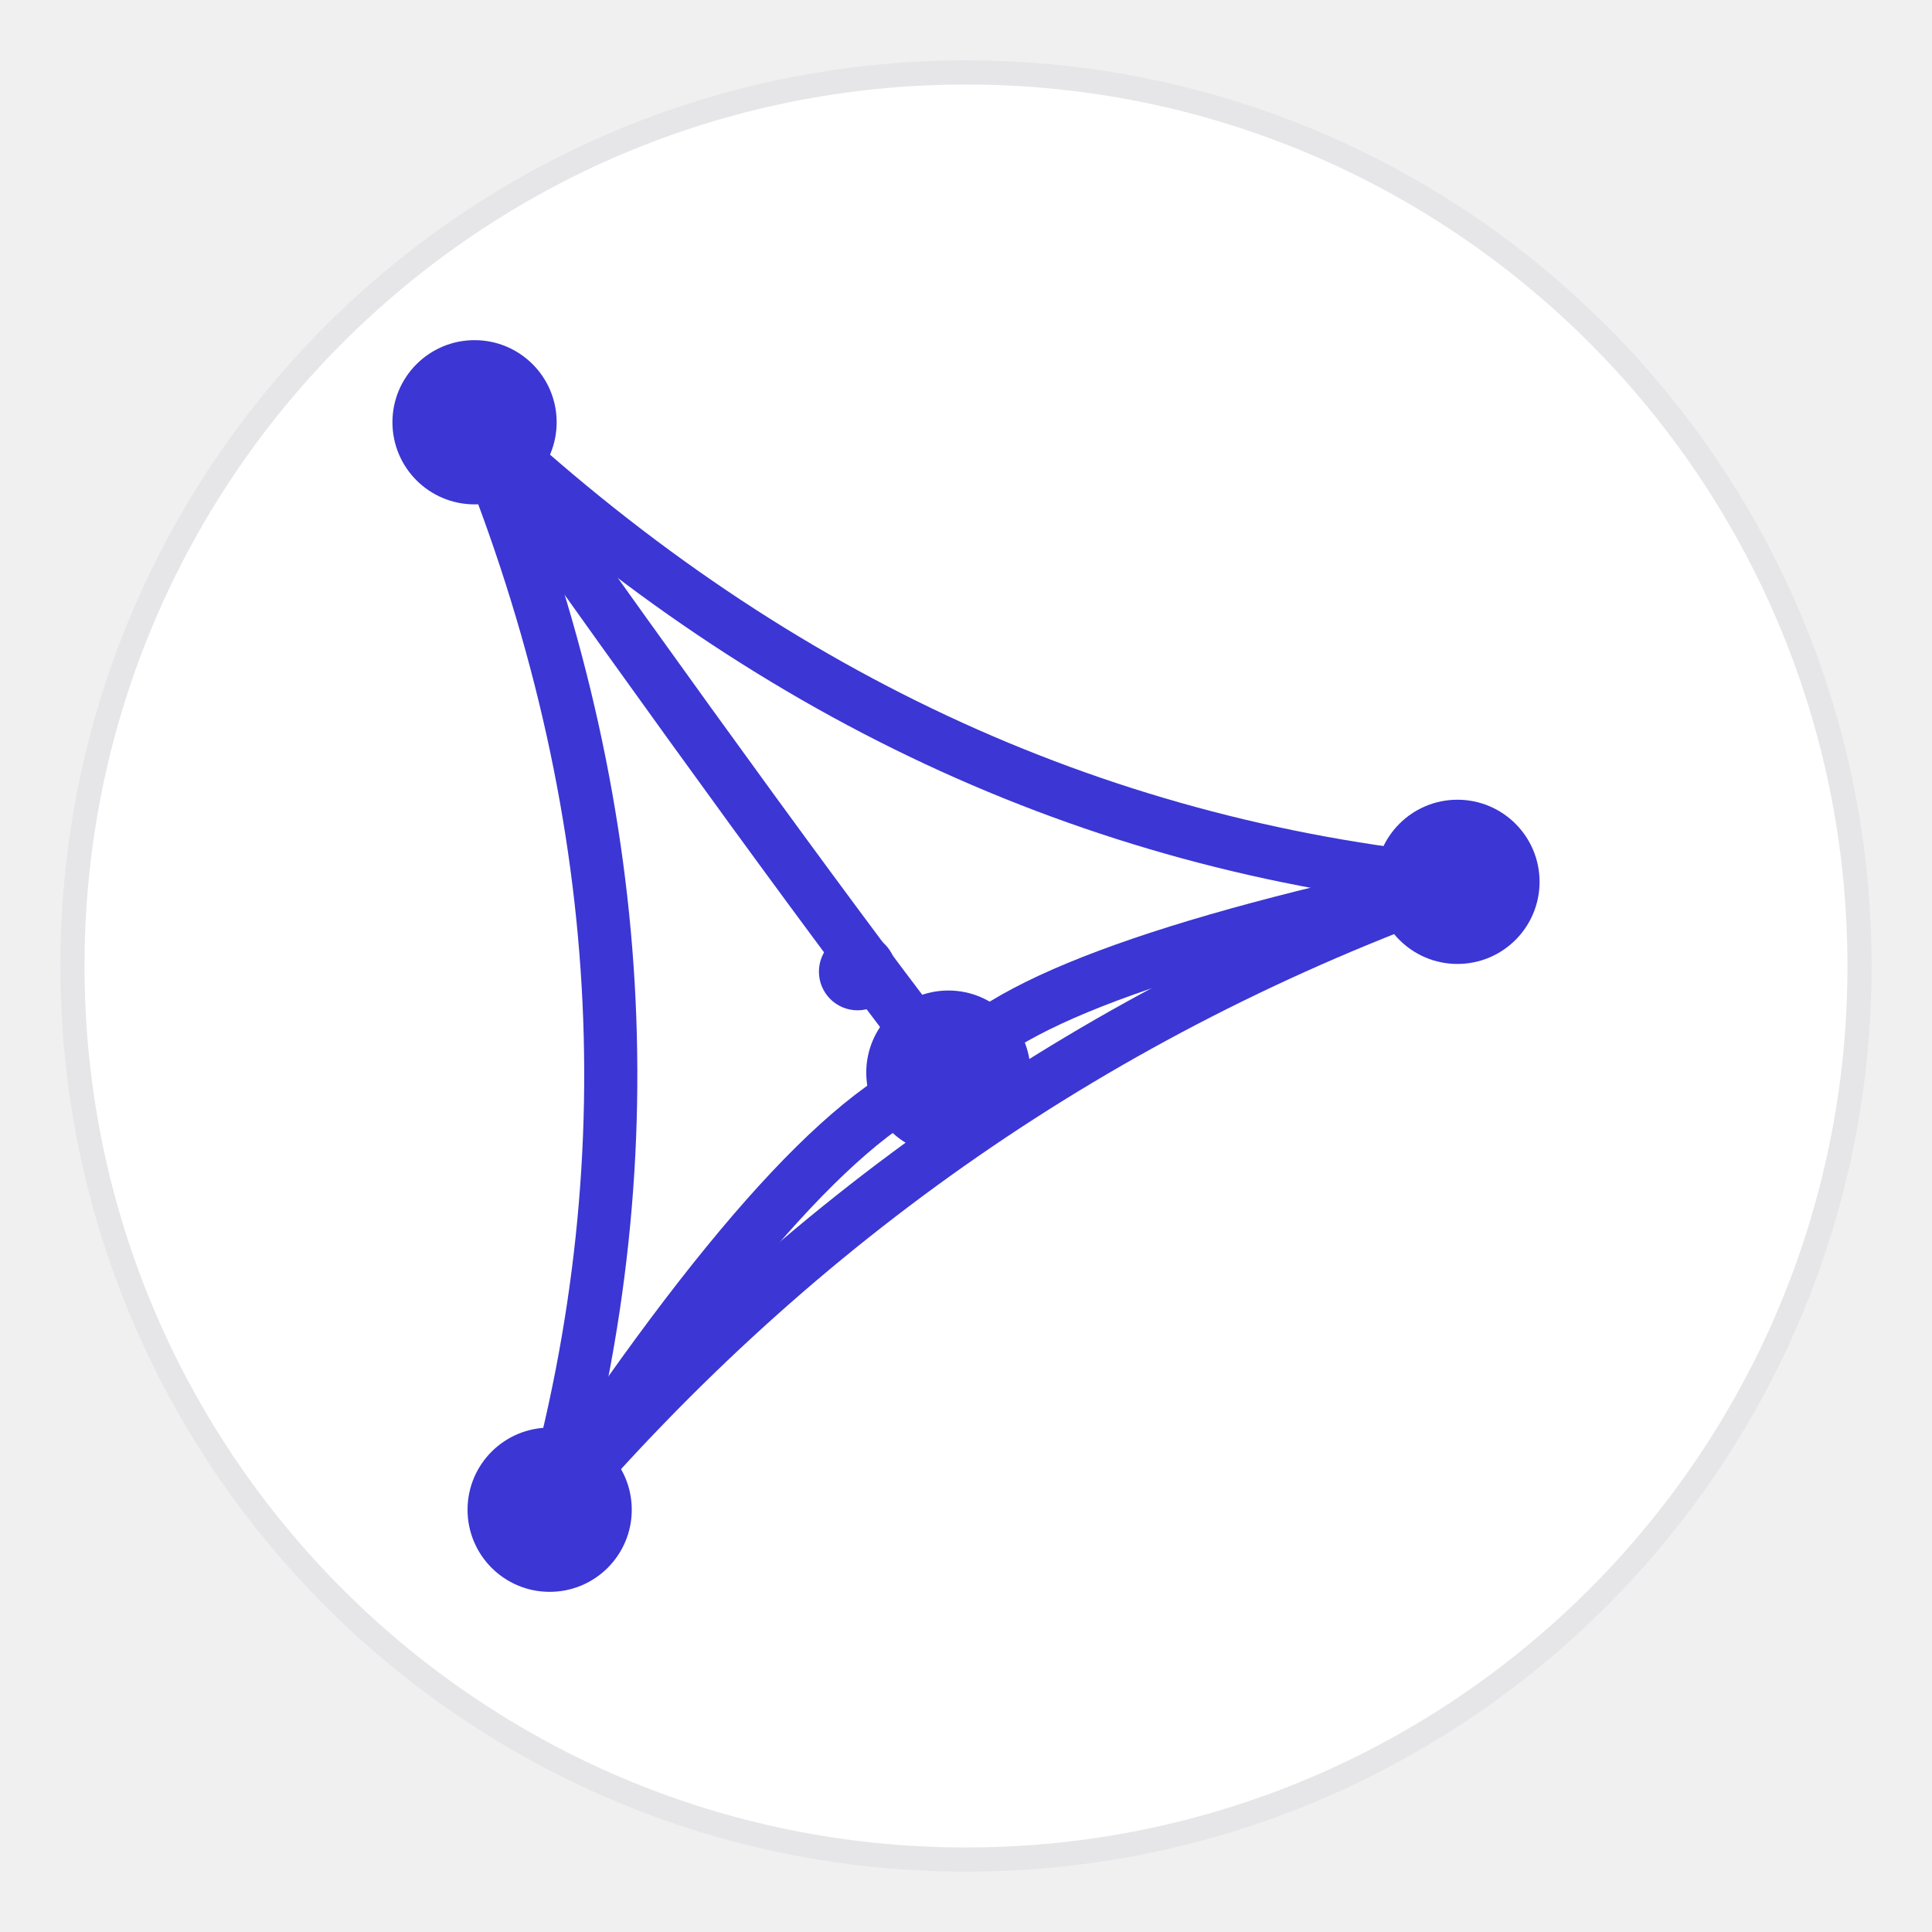
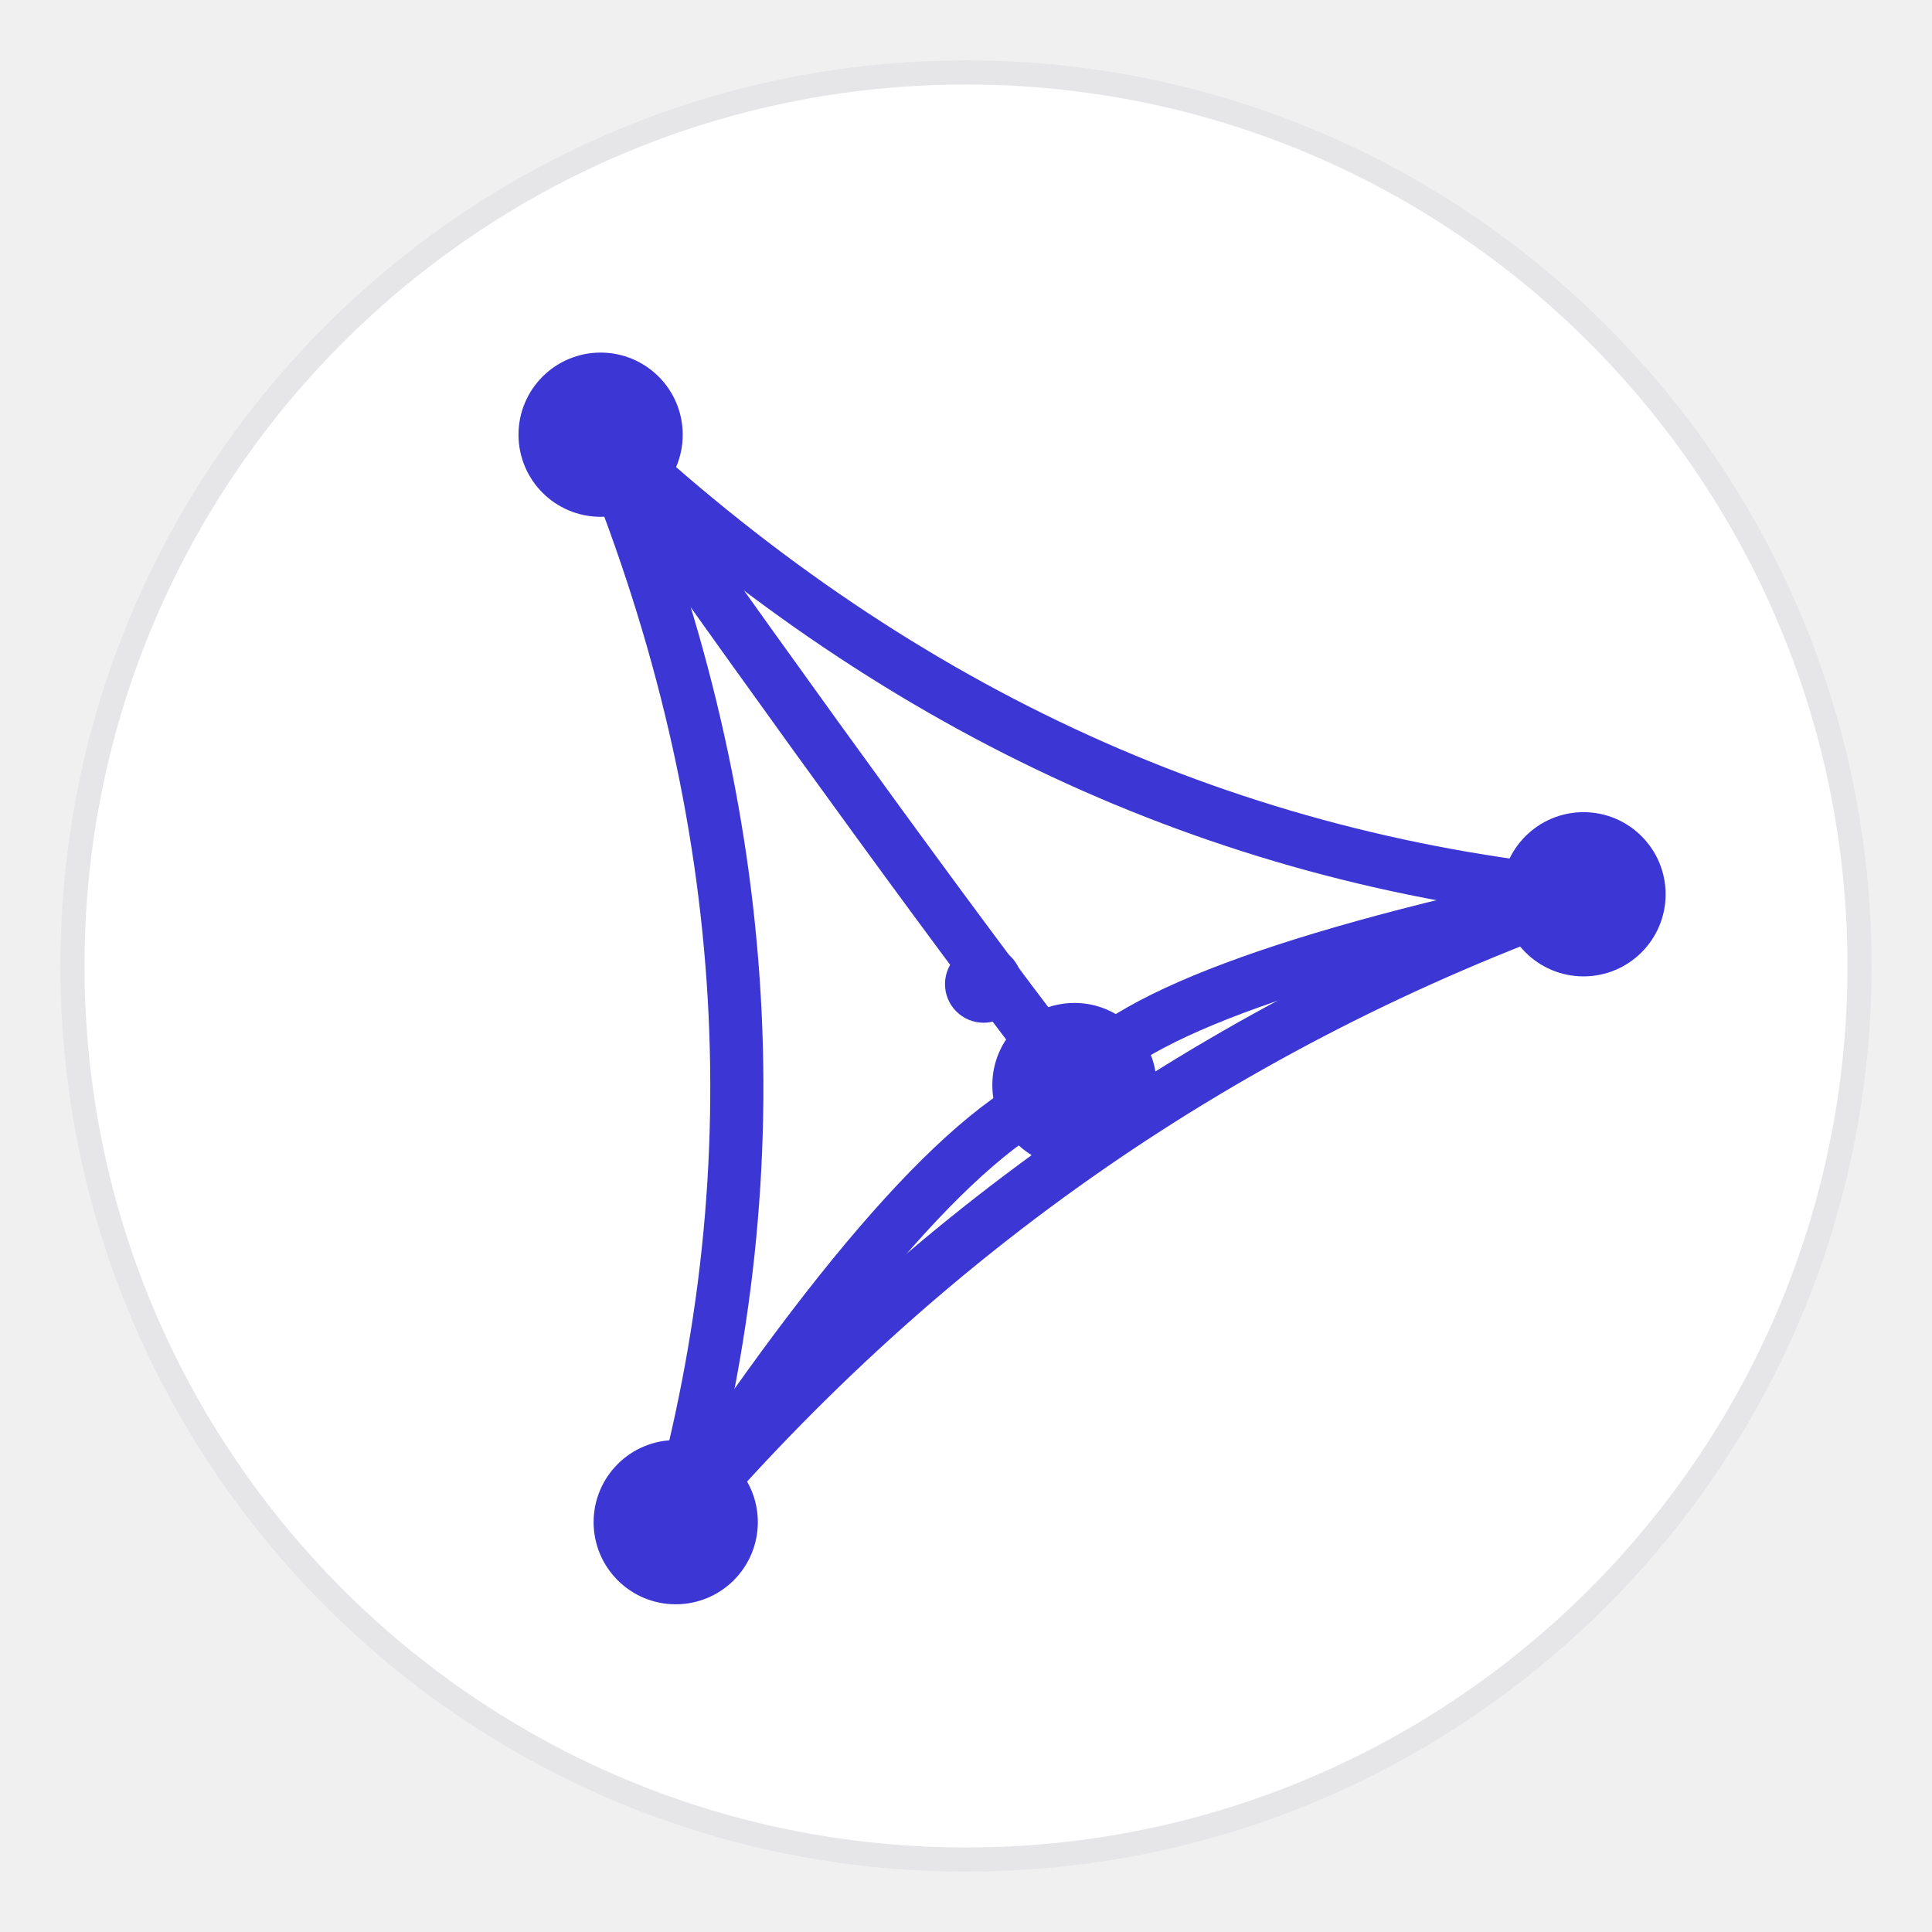
<svg xmlns="http://www.w3.org/2000/svg" viewBox="0 0 80 80">
  <circle cx="40" cy="40" r="37" fill="#fff" stroke="#e6e6e9" />
-   <g transform="translate(-4.49 .235)" fill="none" stroke="#3b36d4" stroke-width="2.2" stroke-linecap="round">
+   <g transform="translate(.73 .75)" fill="none" stroke="#3b36d4" stroke-width="2.2" stroke-linecap="round">
    <path d="M24.14 17.25Q33.56 39.89 27.25 62.28" />
    <path d="M24.14 17.25Q37.28 35.82 43.76 44.18" />
    <path d="M24.14 17.25Q42.02 34.04 64.84 36.28" />
    <path d="M27.25 62.28Q37.98 45.95 43.76 44.18" />
    <path d="M27.25 62.28Q42.72 44.18 64.84 36.28" />
    <path d="M43.76 44.18Q46.44 40.10 64.84 36.28" />
  </g>
-   <g transform="translate(-4.49 .235)" fill="#3b36d4">
+   <g transform="translate(.73 .75)" fill="#3b36d4">
    <circle cx="24.14" cy="17.25" r="3.4" />
    <circle cx="27.25" cy="62.28" r="3.4" />
    <circle cx="43.76" cy="44.18" r="3.4" />
    <circle cx="64.84" cy="36.28" r="3.4" />
    <circle cx="40" cy="40" r="1.6" />
  </g>
</svg>
